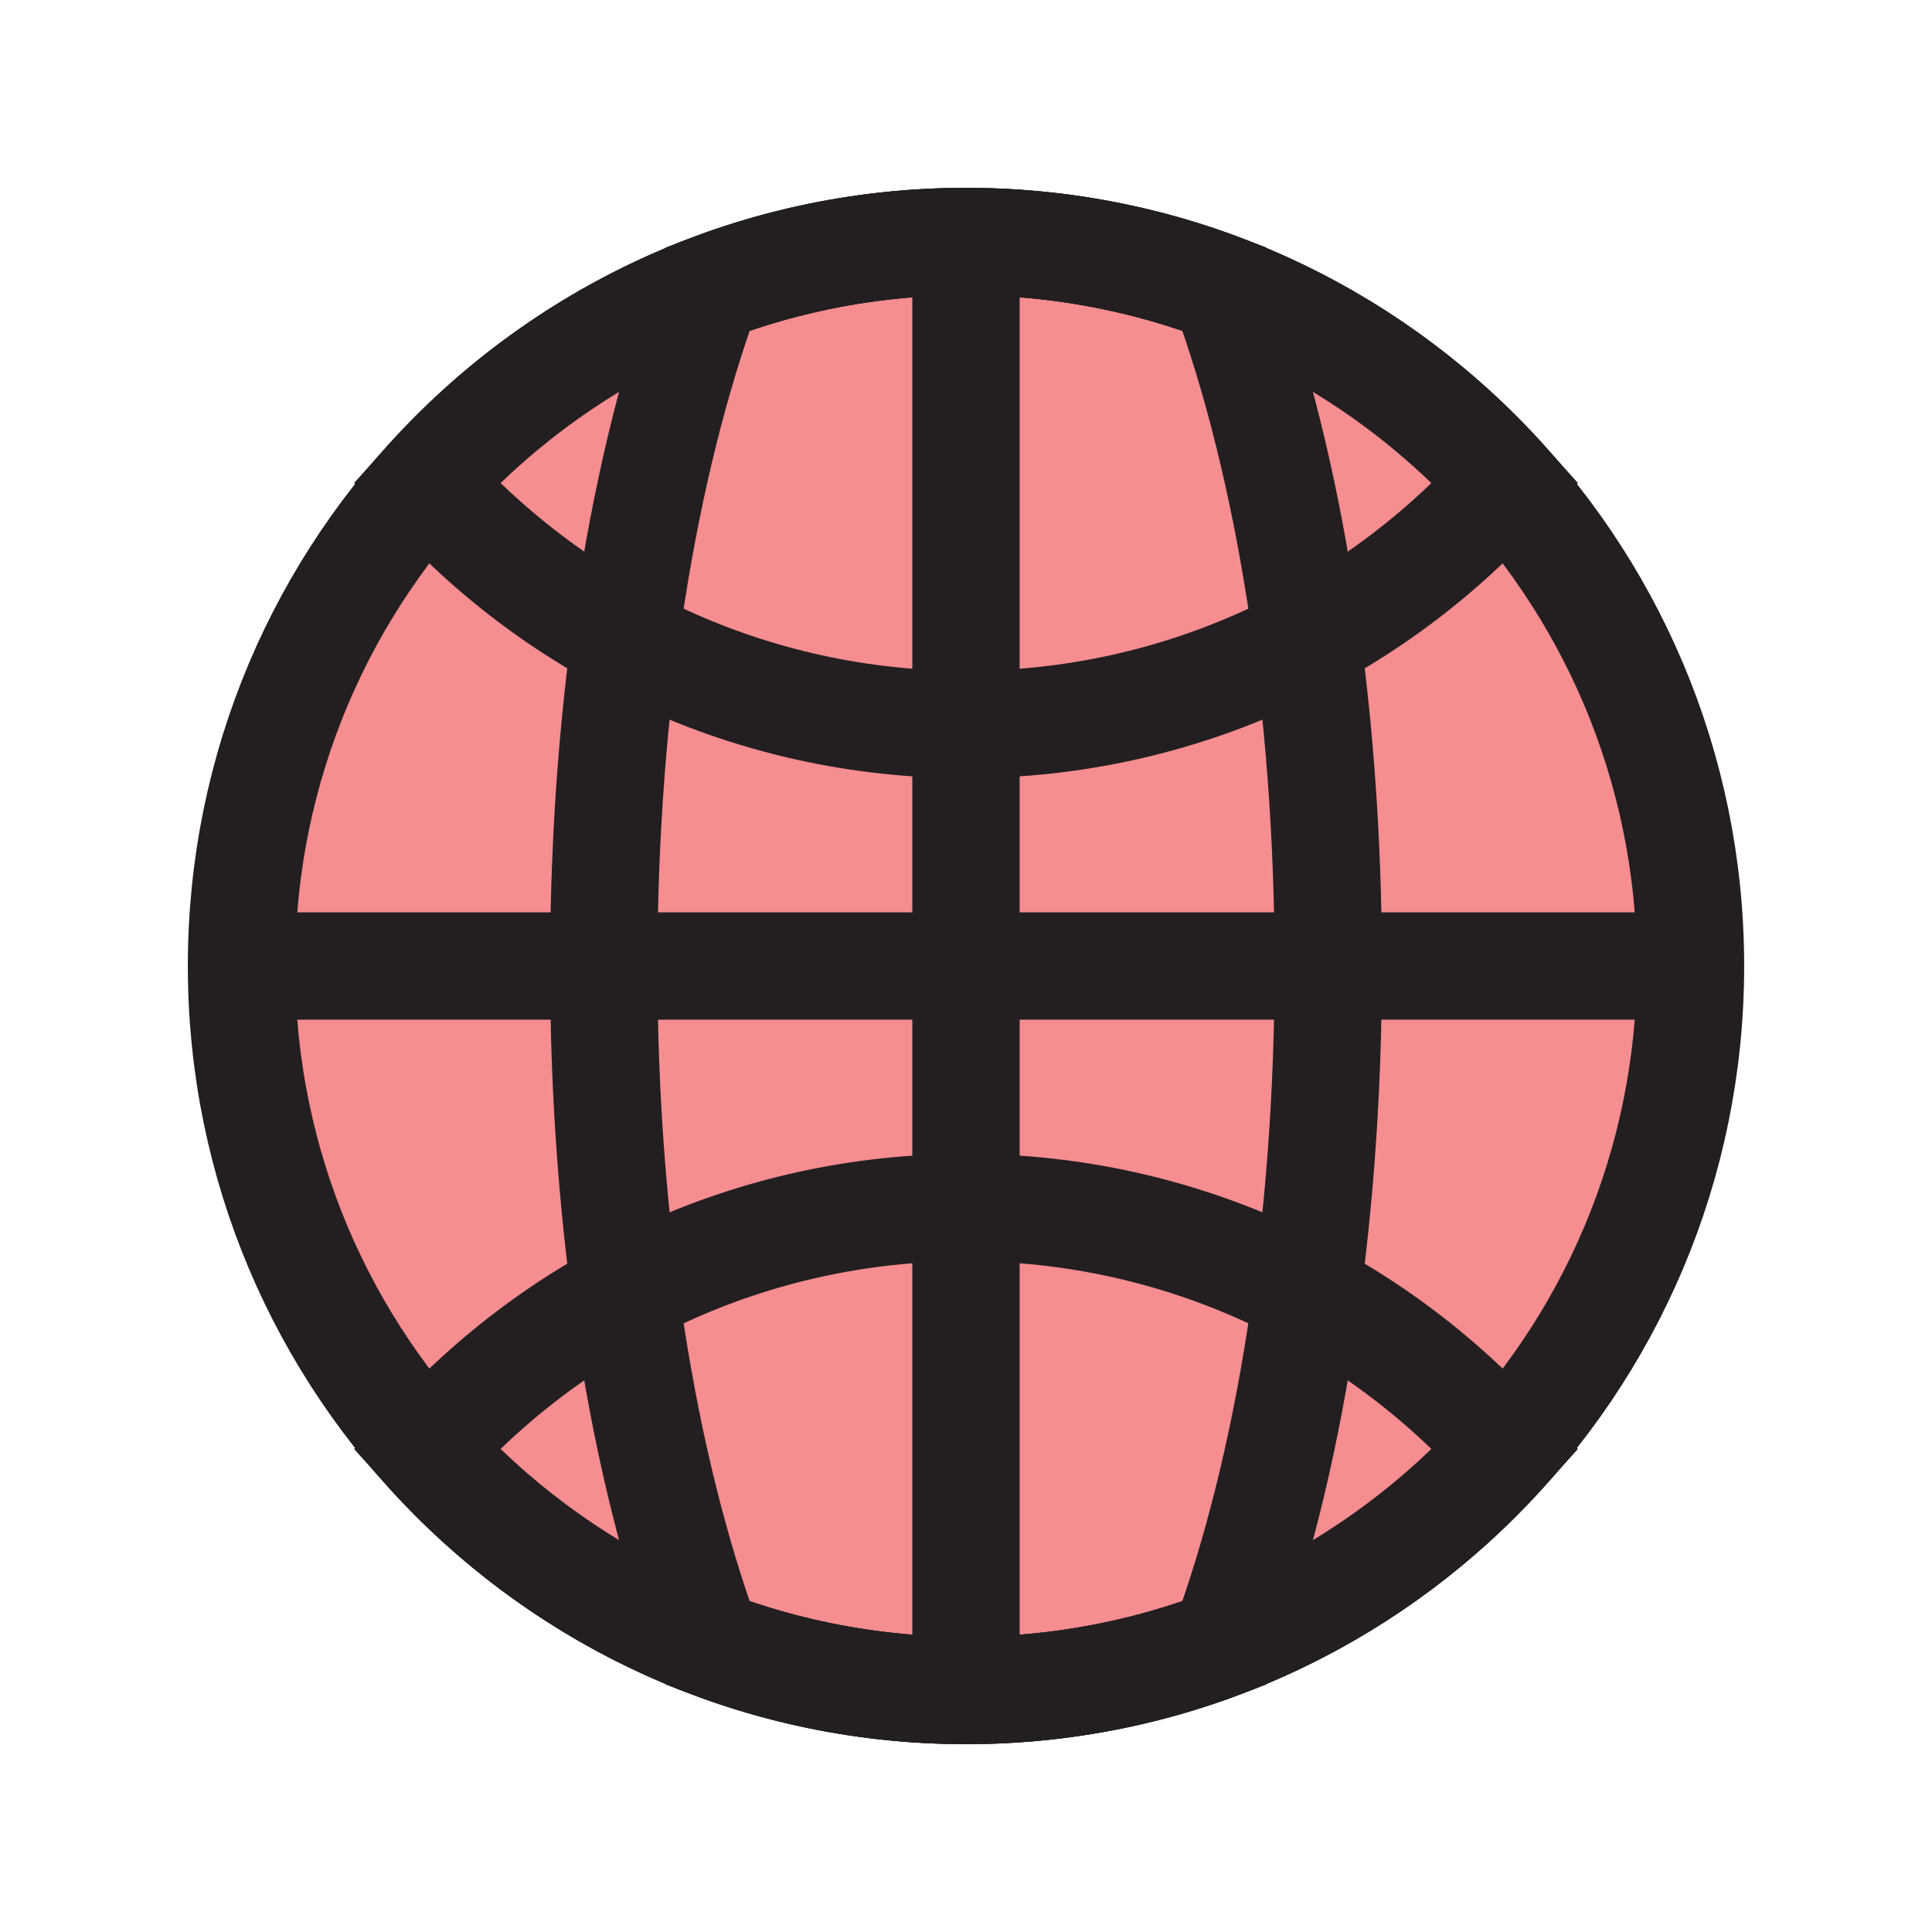
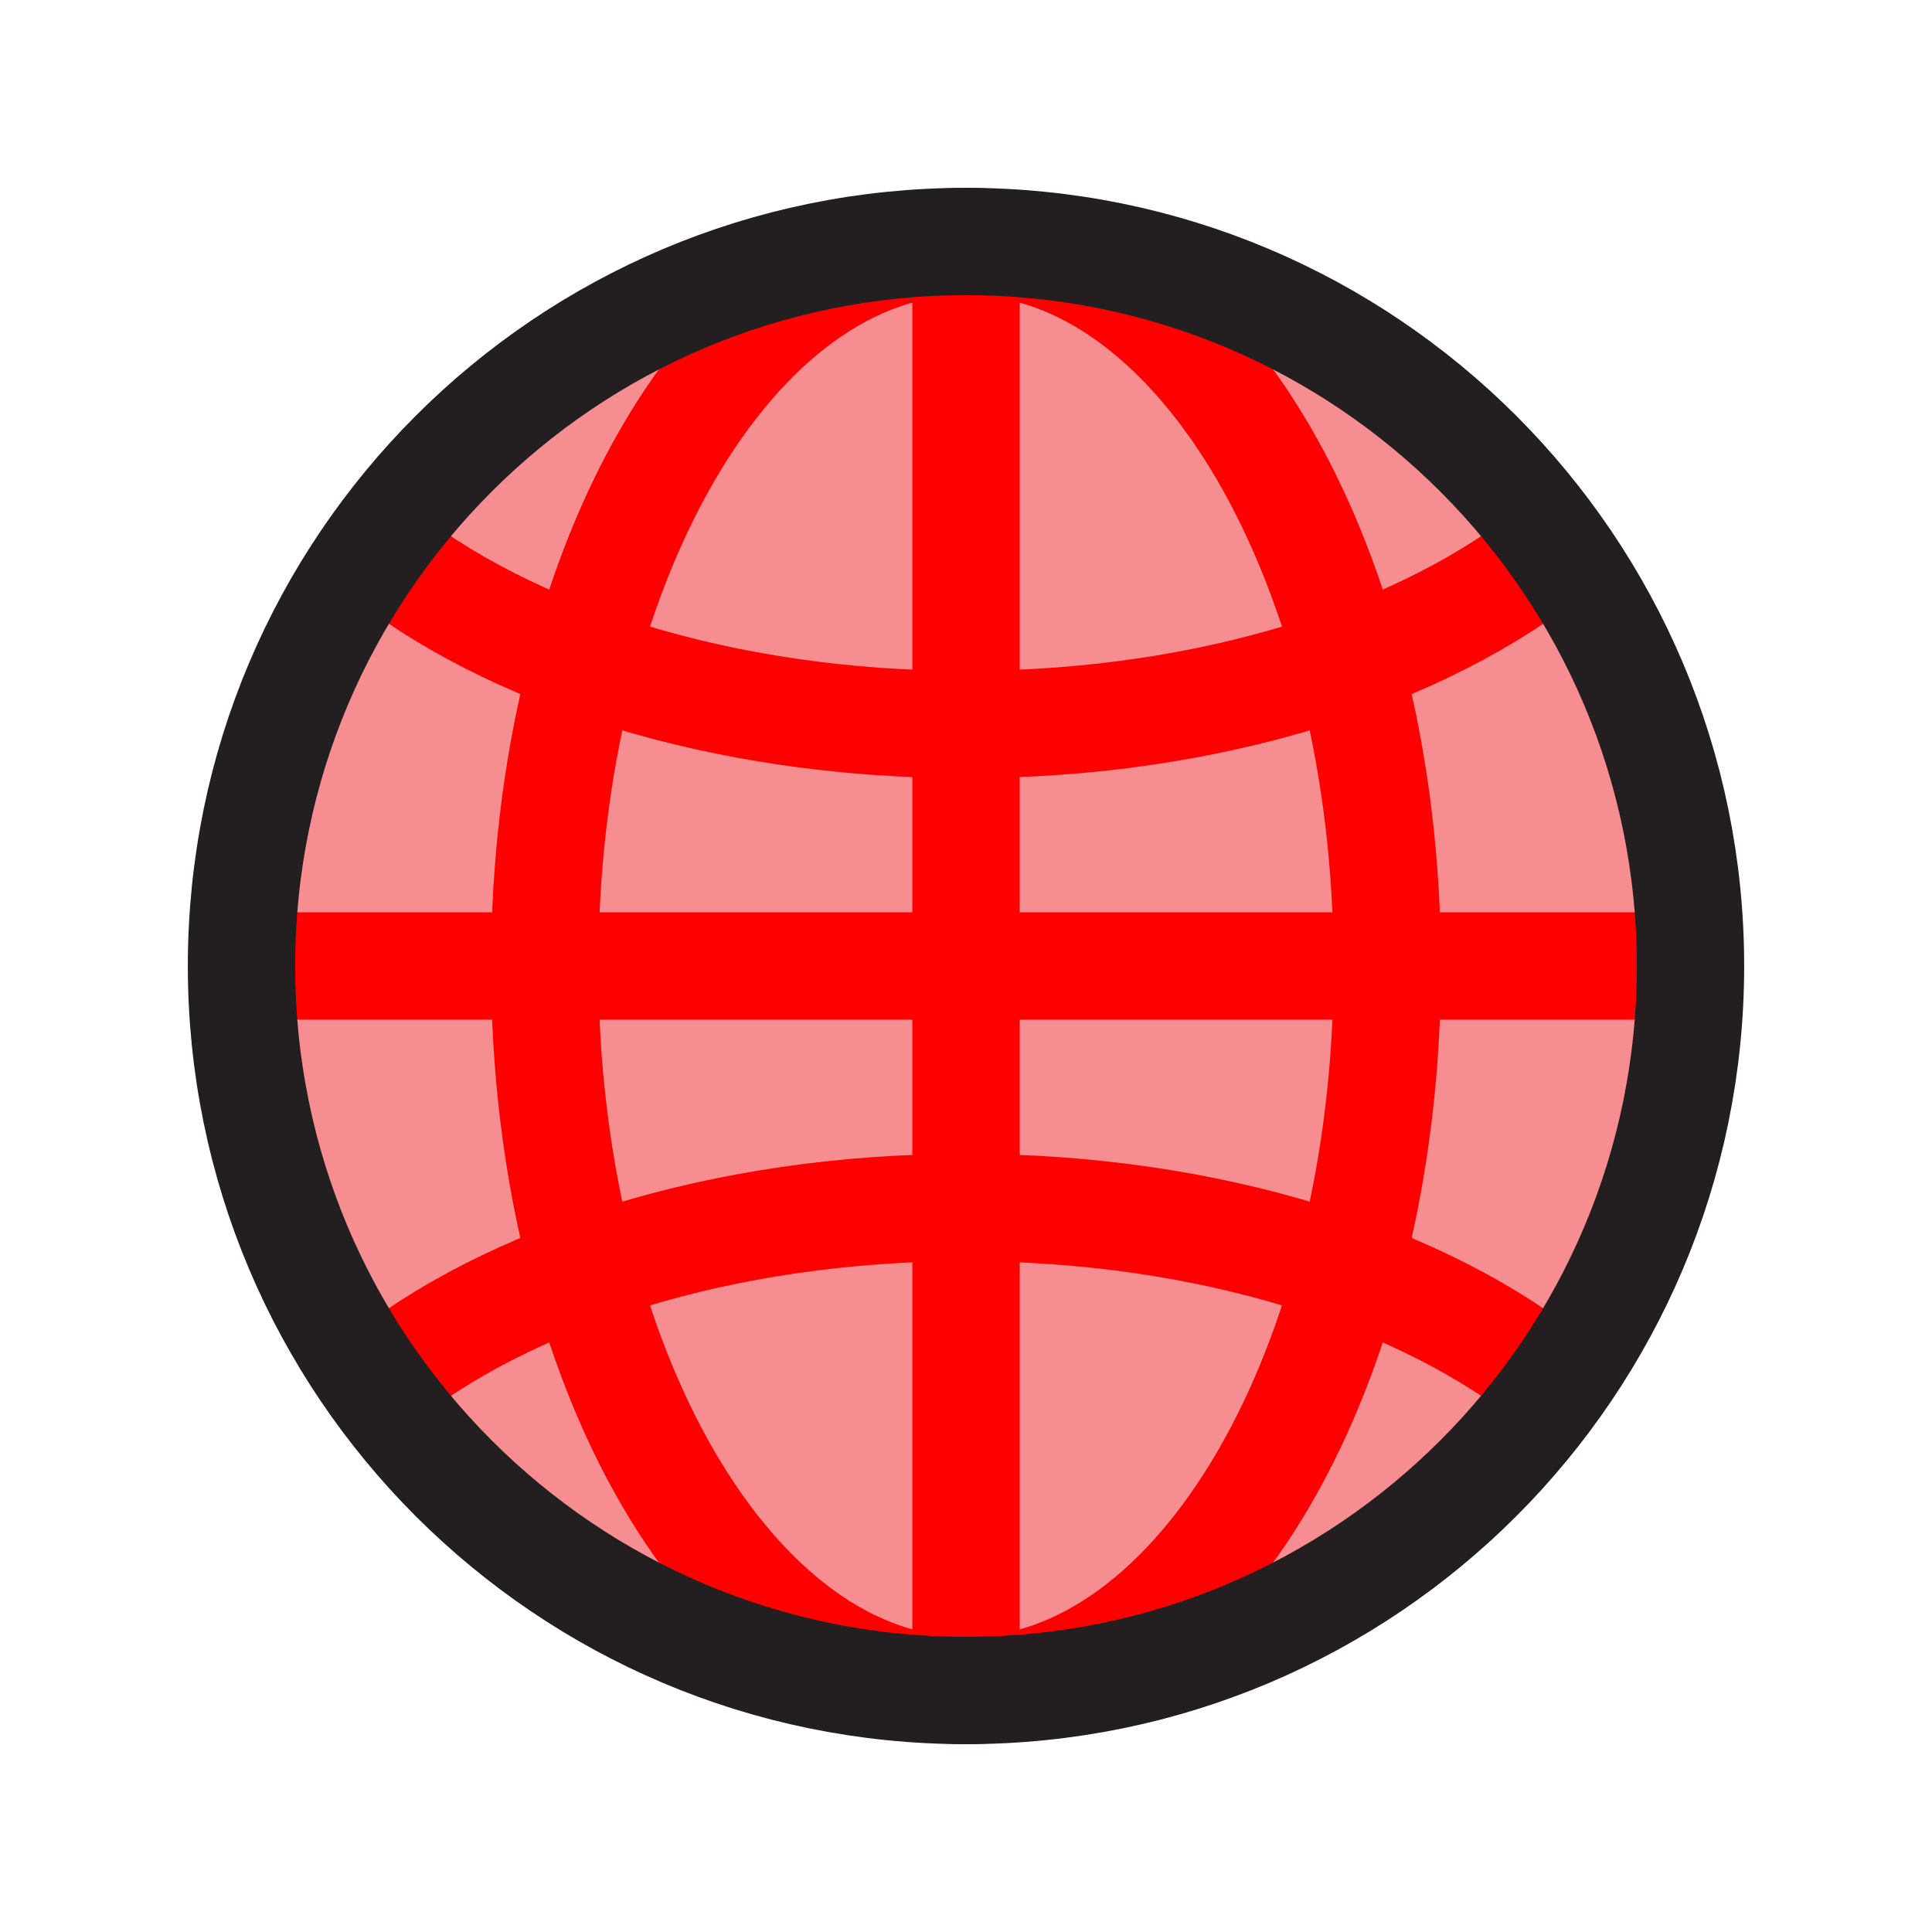
- <svg xmlns="http://www.w3.org/2000/svg" id="globe" viewBox="0 0 72 72">
-   <circle cx="36" cy="36" r="27" style="fill: #ed1c24; opacity: .5;" />
-   <circle cx="36" cy="36" r="27" style="fill: none; stroke: #231f20; stroke-miterlimit: 10; stroke-width: 4px;" />
-   <line x1="36" y1="9" x2="36" y2="63" style="fill: none; stroke: #231f20; stroke-miterlimit: 10; stroke-width: 4px;" />
-   <line x1="9" y1="36" x2="63" y2="36" style="fill: none; stroke: #231f20; stroke-miterlimit: 10; stroke-width: 4px;" />
-   <path d="M36,63c8,0,15.18-3.48,20.12-9-4.94-5.52-12.12-9-20.12-9s-15.18,3.48-20.12,9c4.94,5.52,12.12,9,20.12,9Z" style="fill: none; stroke: #231f20; stroke-miterlimit: 10; stroke-width: 4px;" />
-   <path d="M36,27c8,0,15.18-3.48,20.12-9-4.94-5.52-12.12-9-20.12-9s-15.18,3.48-20.12,9c4.94,5.52,12.12,9,20.12,9Z" style="fill: none; stroke: #231f20; stroke-miterlimit: 10; stroke-width: 4px;" />
-   <path d="M26.37,10.77c-2.39,6.5-3.87,15.4-3.87,25.23s1.48,18.73,3.87,25.23c2.99,1.14,6.24,1.77,9.63,1.77s6.64-.63,9.63-1.77c2.39-6.5,3.87-15.4,3.87-25.23s-1.48-18.73-3.87-25.23c-2.99-1.14-6.24-1.77-9.63-1.77s-6.64.63-9.63,1.77Z" style="fill: none; stroke: #231f20; stroke-miterlimit: 10; stroke-width: 4px;" />
+ <svg xmlns="http://www.w3.org/2000/svg" id="globe" version="1.1" viewBox="0 0 72 72">
+   <defs>
+     <style>
+       .st0 {
+         fill: #ed1c24;
+         isolation: isolate;
+         opacity: .5;
+       }
+ 
+       .st1 {
+         stroke: #231f20;
+       }
+ 
+       .st1, .st2 {
+         fill: none;
+         stroke-miterlimit: 10;
+         stroke-width: 4px;
+       }
+ 
+       .st2 {
+         stroke: red;
+       }
+     </style>
+   </defs>
+   <circle class="st0" cx="36" cy="36" r="27" />
+   <line class="st2" x1="36" y1="9" x2="36" y2="63" />
+   <line class="st2" x1="9" y1="36" x2="63" y2="36" />
+   <ellipse class="st2" cx="36" cy="36" rx="15.7" ry="27" />
+   <path class="st2" d="M14,20.4c4.9,4,12.9,6.6,22,6.6s17.1-2.6,22-6.6" />
+   <path class="st2" d="M58,51.6c-4.9-4-12.9-6.6-22-6.6s-17.1,2.6-22,6.6" />
+   <circle class="st1" cx="36" cy="36" r="27" />
</svg>
